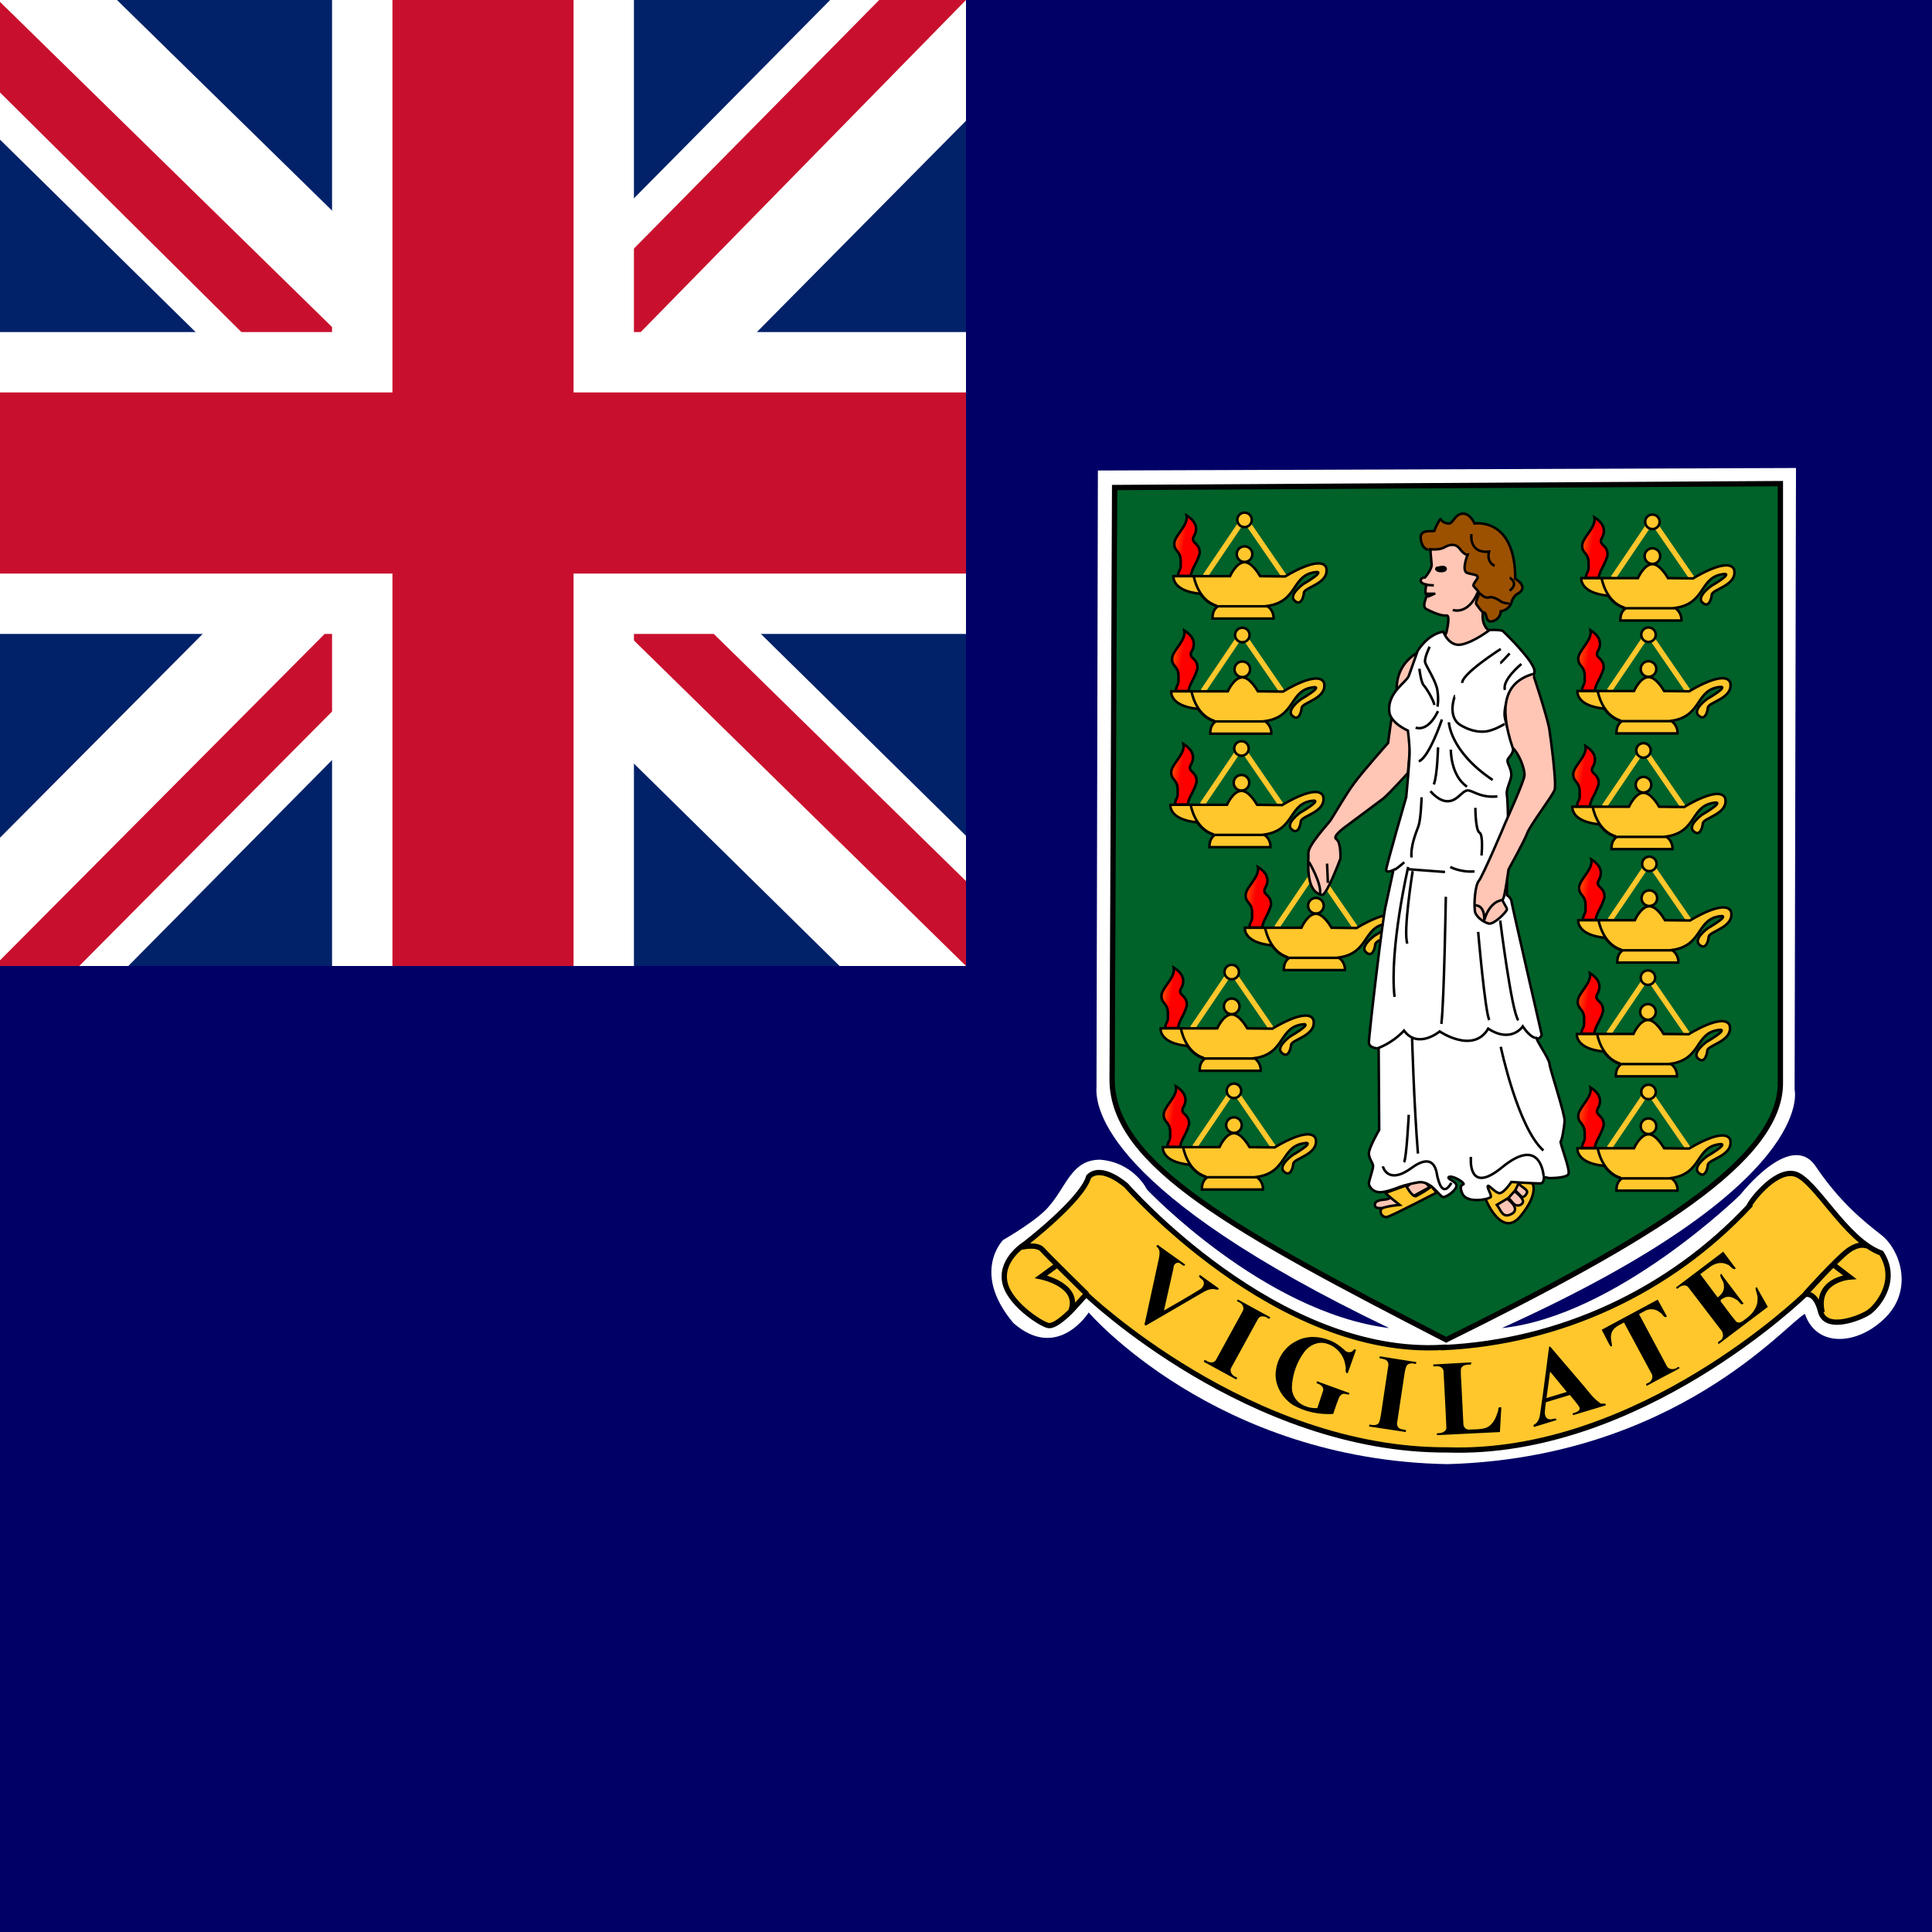
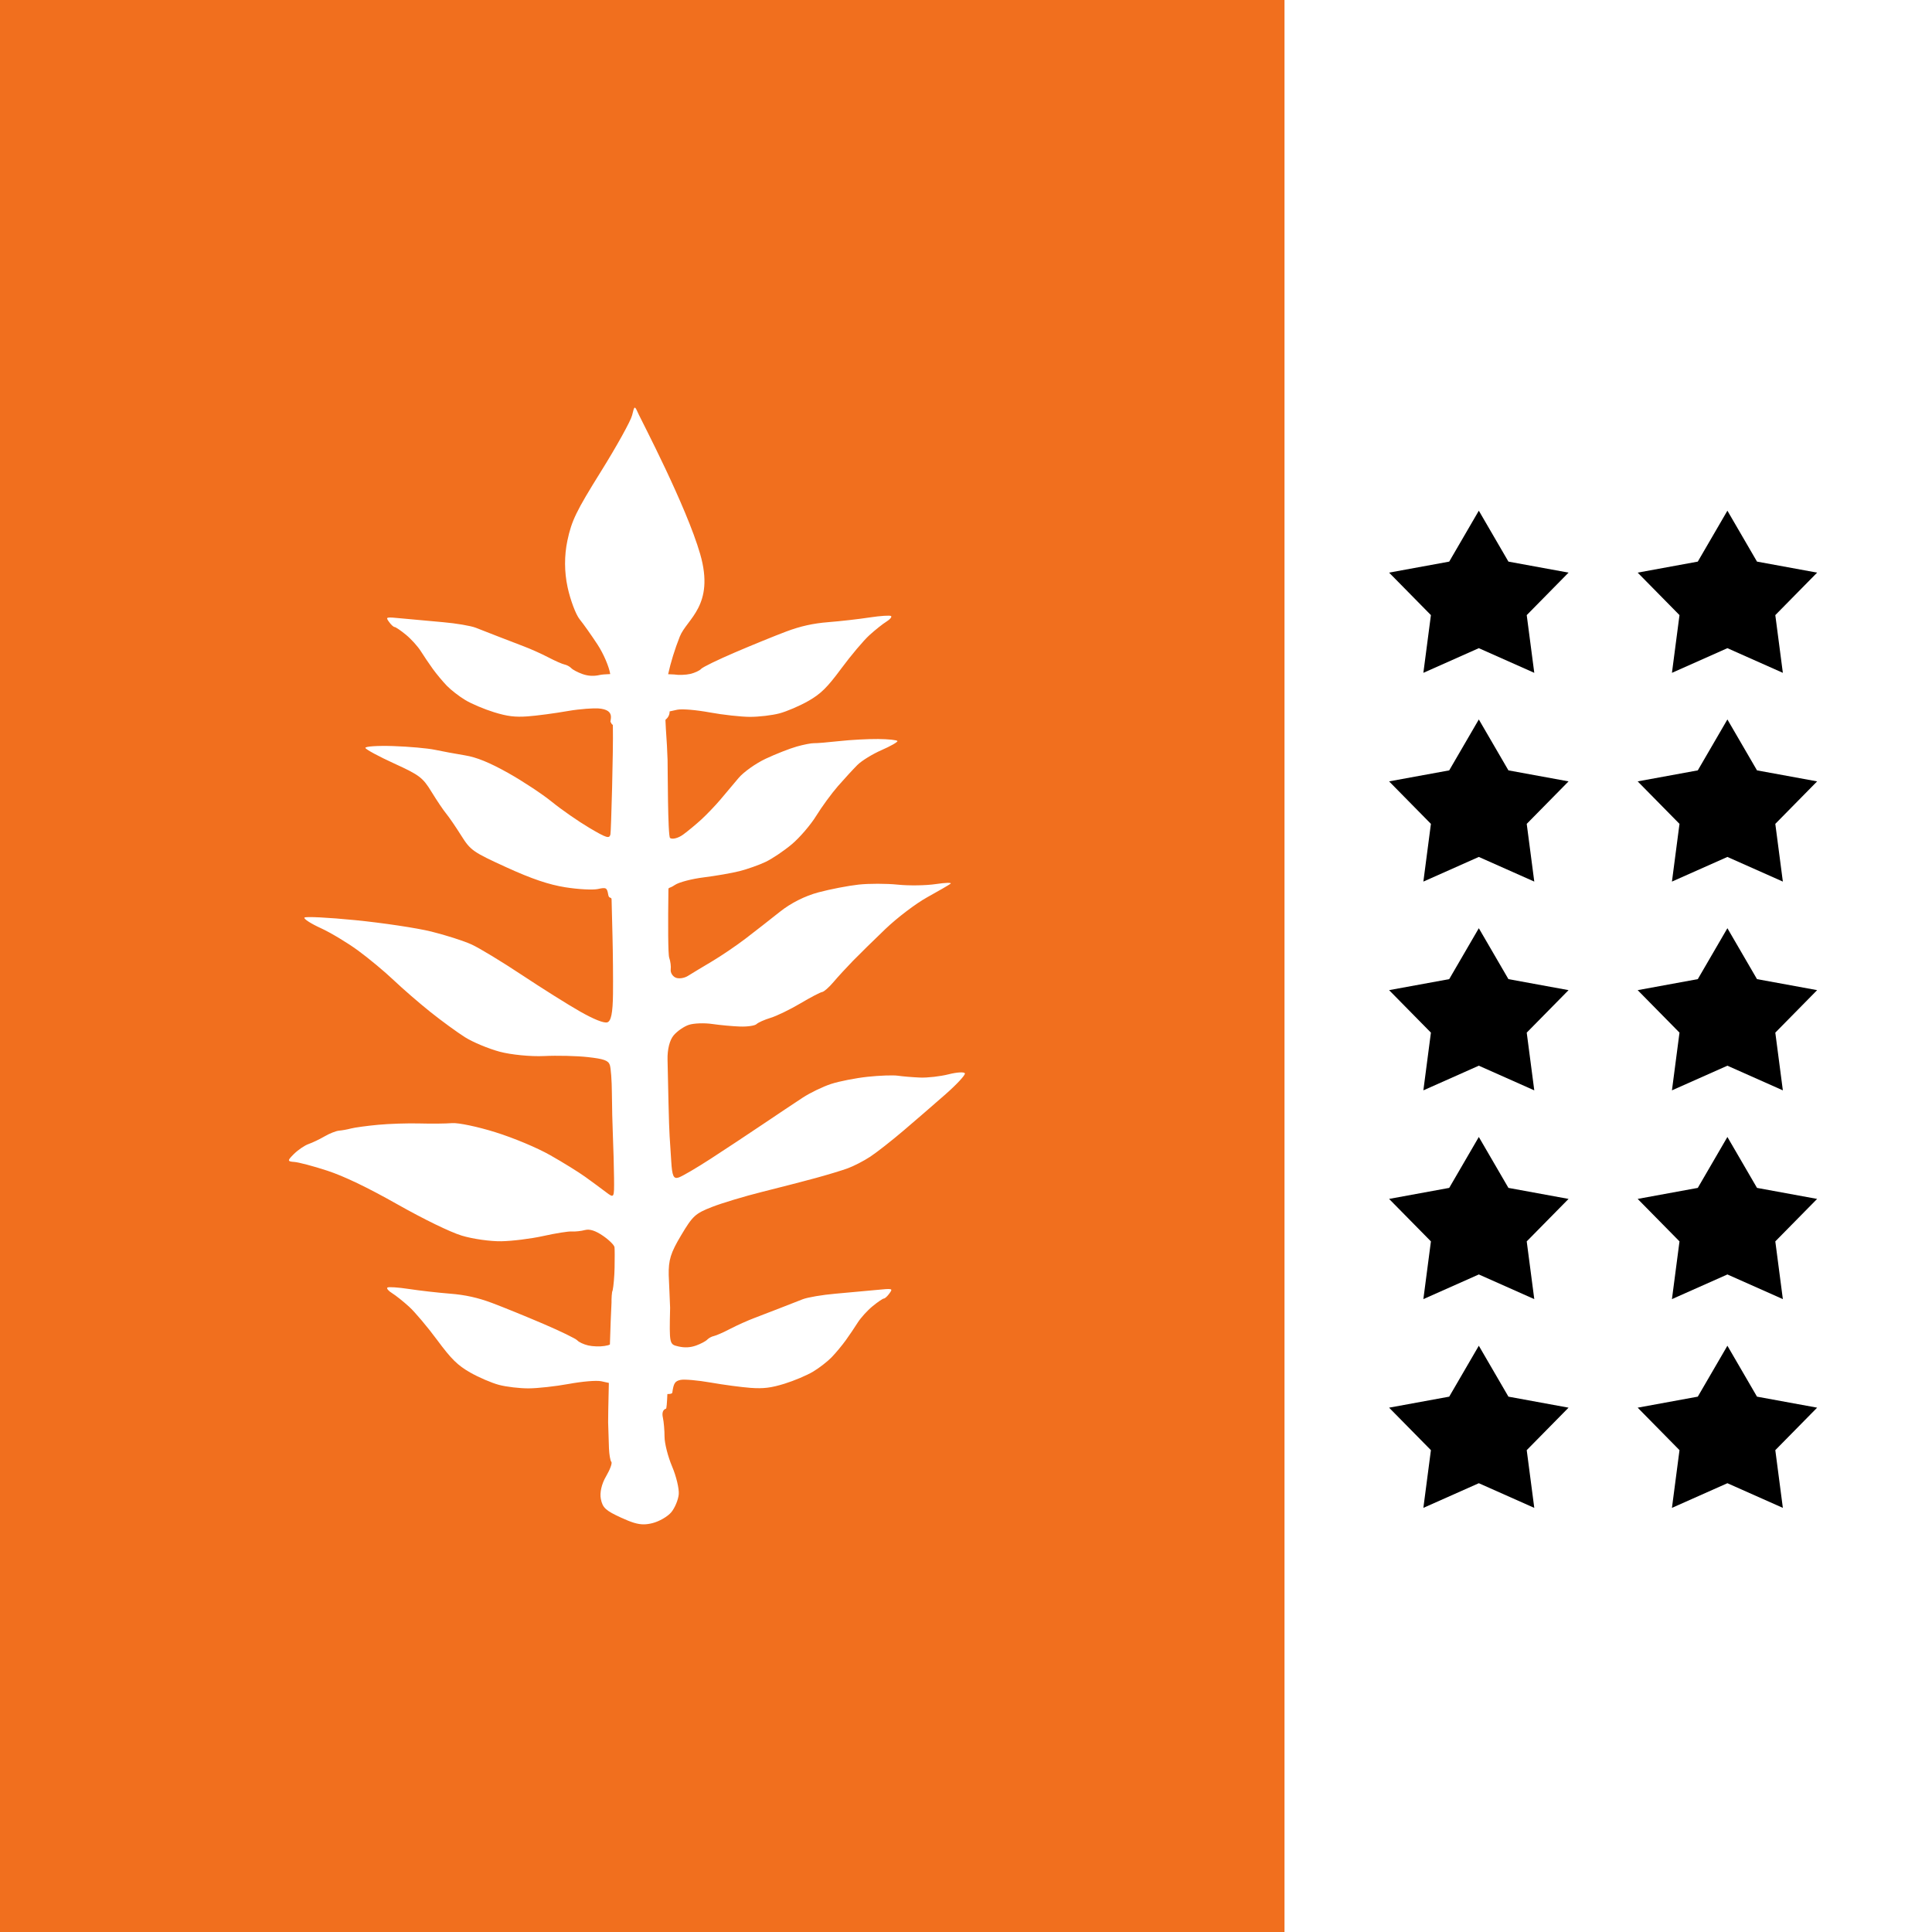
- <svg xmlns="http://www.w3.org/2000/svg" xmlns:xlink="http://www.w3.org/1999/xlink" id="flag-icons-vg" viewBox="0 0 512 512">
-   <defs>
-     <linearGradient id="vg-a" x1="103.1" x2="92.6" y1="111.3" y2="107.8" gradientTransform="matrix(.99614 0 0 2.25255 703.8 -75)" gradientUnits="userSpaceOnUse">
-       <stop offset="0" stop-color="red" />
-       <stop offset="1" stop-color="#ff0" />
-     </linearGradient>
-   </defs>
-   <path fill="#006" d="M0 0h512v512H0Z" />
-   <g transform="translate(-282.6 18.3) scale(.73883)">
-     <path fill="#fff" d="m776.3 144 250.4-.9-.5 223s8.8 34-105 85.5c40.9-4.2 85.5-47.8 85.5-47.8s18.1-23.3 27-10.3c8.8 13 17.1 19.6 23.6 24.7 6.5 5 11.6 19 1.9 29.2-9.8 10.3-25.1 11.6-29.3-.9-6.5 3.3-46.4 51.6-128.2 53.9C818.5 499 773 446 773 446s-11.1 17.7-27 3.8c-15.3-18.2-3.7-29.8-3.7-29.8s13-7.4 16.8-12.5c6-7 7.9-16.3 18-16.3 12.2 1 16.8 10.7 16.8 10.7s41.8 44.1 86.9 49.7c-101.7-48.8-105.5-79-105-86.4l.5-221.1z" />
-     <path fill="#006129" stroke="#000" stroke-width="1.9" d="m782.3 150.1 238.8-1.4v214.6c.5 28-46.5 56.3-119.9 92.5-75.7-39-119.4-62.7-119.8-93l.9-212.7z" />
-     <g id="vg-b" fill="#ffc72c" stroke="#000" stroke-width=".9">
-       <path fill="none" stroke="#ffc72c" stroke-width="1.9" d="m814.8 181.8 14-20.7 14.3 20.8" />
-       <path d="M831.7 174a2.8 2.8 0 1 1-5.6 0 2.8 2.8 0 0 1 5.6 0z" />
-       <path d="M817.4 197.1h21.9s.3-2.8-2.3-4.5c11.5-1.6 8.5-11.6 18-12.2 2 .3-5 4.3-5 4.3s-5.7 4-3 6.1c2 1.7 3-1 3.2-3 .3-2 9.3-3.3 8-9-2.1-4.7-14.7 3.2-14.7 3.2l-9-.1c-.6-1-3-5-5.6-5-3 0-5.2 5-5.2 5h-20.3s-.7 5.3 9.6 6.3c2.3 3 4.1 3.8 6.2 4.6-1.4 1.1-1.8 2.5-1.8 4.3zm1.6-4.4h18.2" />
-       <path d="M810.7 182s1.4 8.5 8.2 10.5" />
-       <path fill="url(#vg-a)" d="M809.6 181.8c.6-3.2 1.9-3.8 3.2-8 .2-4-3.2-3.5-2.2-6 1.8-2.9.9-5.6-2.5-7.7.7 3.7-4.4 7.2-4.4 10.2 0 3 2.6 2.4 2.3 7 .2 2.6-.7 2-1 4.5h4.6z" />
-       <path d="M831.5 161.7a2.6 2.6 0 1 1-5.2 0 2.6 2.6 0 0 1 5.2 0z" />
+ <svg xmlns="http://www.w3.org/2000/svg" width="400" height="400" viewBox="0 0 400 400">
+   <g id="Group-copy-3">
+     <g id="Group">
+       <path id="Path" fill="#f16f1e" stroke="none" d="M -0 400 L 265.974 400 L 265.974 0 L -0 0 L -0 400 Z" />
+       <path id="Path-copy-4" fill="#ffffff" stroke="none" d="M 265.974 400 L 400 400 L 400 0 L 265.974 0 L 265.974 400 Z" />
    </g>
-     <use xlink:href="#vg-b" width="100%" height="100%" x="-.8" y="41.3" />
-     <use xlink:href="#vg-b" width="100%" height="100%" x="-1.1" y="82" />
-     <use xlink:href="#vg-b" width="100%" height="100%" x="25.6" y="126.1" />
-     <use xlink:href="#vg-b" width="100%" height="100%" x="-4.6" y="162.2" />
-     <use xlink:href="#vg-b" width="100%" height="100%" x="-3.8" y="204.8" />
-     <use xlink:href="#vg-b" width="100%" height="100%" x="146.3" y=".7" />
-     <use xlink:href="#vg-b" width="100%" height="100%" x="144.9" y="41.2" />
-     <use xlink:href="#vg-b" width="100%" height="100%" x="143.1" y="82.7" />
-     <use xlink:href="#vg-b" width="100%" height="100%" x="145.2" y="123.4" />
-     <use xlink:href="#vg-b" width="100%" height="100%" x="144.7" y="164.2" />
-     <use xlink:href="#vg-b" width="100%" height="100%" x="144.9" y="205.2" />
-     <g fill="#ffc6b5" stroke="#000" stroke-width=".9">
-       <path fill="#ffc72c" d="M915.8 406.3s5.7 13.2 12.2 5c6.5-8 4.2-11.5 4.2-11.5l-14.6-7.9-4.3 9 2.5 5.4z" />
-       <path d="M928.4 404.6s1 .1 1.7-1.3c.8-1.4-1.7-2-2.9-3.6l-1.2 2.5zm-33-3.6-12.8 7s-6.4 1.3-6.8 0c-.5-1.2.1-2.3 3.5-2.5 3.3-.1 12.3-8.4 12.3-8.4l3.8 4zm.2-227.9.4 4.6c.2 1.6-2.5 5-2.6 4.8-.2-.2-1.5.2-1.3 1.1.1 1 2 1.3 2 1.3s-.7 3.3 0 3.5c.8.1-2 4.2 0 5.3 2.1 1.1 5.6 2.6 7.2 2.3 1.6-.4 0 6.1 0 6.1l-4.5 9.5 24.4-2.5-5-8s-2.4-1.7-1.8-6.3c.7-4.5-.3-25.3-.3-25.3l-17.4-2.4-1.1 6zm-4.5 36.2s-7.9 3.6-7.6 13.4c-2 9.5-3.1 19-3.1 19s-9.4 10.6-12.2 14.5c-2.9 3.8-7.2 11.5-8.7 13.6-1.6 2-7.8 8.8-7.7 11.4.2 2.5-1.4 13.8 4.8 15 1.6.7 6.7-13 6.7-13s.3-5.8-1.5-7c-1.7-1 3.8-4.8 3.8-4.8l13-9.7c2.4-2 8.9-9.2 8.9-9.2l3.6-43.2z" />
-       <path fill="#fff" d="M900.2 201.8s2 5.6 6.6 4.6 10-5.2 10-5.2 4.3-.2 4.9.5c.6.6 11.6 11.2 11.2 14.5-.3 3.4-5 2.4-6.8 4.6-1.7 2.2-4.6 7.8-3.8 12 .8 4 3.2 9.4 2.9 11.5-.3 2-2 2.7-2 3.8 0 1 1.4 3 1.4 5 0 2.1-2 5.1-1.6 7.2.3 2 .4 8 .4 8l-.4 28s1.6.9 1.7 2.5c.2 1.5 10.8 47.6 10.8 47.6s-.5 1.5-1.6 1.3c-1.1-.2 4.3 7.1 4.4 9.2.2 2 5.6 18.2 5.4 20.4-.1 2.2-1 7.2-1.4 7.3-.5.2 3.5 10.2 2.8 11.7-.6 1.6-7 1.5-7 1.5l-1.8-.4s.1 2.1-1.1 2.3c-1.3.1-10.6-.5-10.6-.5s-2.7 4.1-4.3 4c-1.6-.2-3.7-3-4.1-2.6-.5.5 1.4 3.2 1 4-.6.8-8.6 2.5-10.2-1.3-1.6-3.8 1-2.8.4-3.6-.4-.8-4-2.9-5.2-2.3-1 .7 2.9 1.6 2.7 3.2-.1 1.6-3.5 4-4.7 4-1.3 0-4.3-5.9-8.8-5.3-4.4.7-7.2 1.8-7.2 1.8s-5.3 2.2-7.5 1.7c-2.2-.4-3.2-2.2-3.2-3.1 0-1 1.6-5.1 1.5-6.4-.2-1.2-1.5-2.5-1.5-4.4 0-2 3.7-8.4 3.7-8.4l-.2-29.2s-3.3 0-3.5-2c-.1-2 5.1-46.1 6-49l2.8-13s-2.4 1.2-2.6 0c-.1-1 7.2-26.2 7.2-26.2s1.2-12.6 1.2-15.9c0-3.3-.6-7.9-.6-7.9s-6.5-2.8-6.7-7c-.6-6.7 6.2-10.4 7-12.6l3.2-9s3.5-6 9.2-6.9z" />
-       <path fill="#ffc72c" d="M897.8 403s-15.4 8-17.6 8.7c-2.2.6-3.6-2.7-1.4-3.3 2.2-.7 5.7-1 5.7-1s-5.2-4.1-5-4.3l7.2-2.6c.2 0 2.2 4 3.6 3.8a31 31 0 0 0 5.6-3.5l1.9 2.2z" />
-       <path d="M919.4 407.4c1.5 1.9 2 5.1 5.4 3.2 3.3-1.9-1.7-5.4-1.7-5.4z" />
-       <path d="M925.5 407.1s1.6 1.3 3-.2c1.4-1.4-2.8-4.4-2.8-4.4l-2.1 2.4zm6.8-190.1c.2 0 5.2 15.6 5.9 19.6.6 4 2.7 19.8 1.9 22-.8 2.2-8.9 12.8-9.8 15.5-1 2.7-6.7 13-6.7 13s-1.4 10.2-2 10.6c-.7.5 1.6 3 1.4 3.8-.3 1-4.6 5.4-6.5 5-2-.5-5-2.7-5-4.8-.3-2 0-8.9 1.5-10.6 1.4-1.8 8.9-19.3 9.3-20.4.5-1.2 6.8-15 7-17.3.2-2.4-2-7.9-4.2-9.9-5-14.7-3-23.5 7.2-26.5z" />
-       <path fill="#9c5100" d="M895 172.2s3.6.5 5.5-.6 4.1-1.6 5.7.6c1.6 2.2 2.7 2 2.7 2s-2.4 6 0 6.6c2.3.6 3.5.6 3.6 1.4.2.8-2 2.5-1.4 3.3.6.8 1.7 1.7 1.9 2.4.1.6-1.4 3.3-1 4 .5.6 2 3.1 2.9 3.1 1 0 .3 4 3.2 3 2.8-1 2.7-3.5 2.7-3.5s3-.4 3.8-3.1c.7-2.7 2.6-3.4 2.6-3.4s3.8-2-1.2-5.2c0-22.2-14.6-19.8-14.6-19.8s-1.7-4-4.6-3.5c-2.8.5-3 3.8-5 3.5-2.1-.3-2.6-1.7-2.7-1.6-.2.2-2 3.4-2 4.1 0 .8-5.5-1-5 3 .5 4.2 3.2 4 3 3.7z" />
-       <g fill="none">
-         <path d="M920.8 208s-14.1 9-13.8 12.2m17-10.6s-3.2 3.5-3.4 3.5m7.6.3s-7 5.7-5.9 9.3m-27-15.5s-2.1 4.3-1.6 5.7c.4 1.4 4 6.8 4.4 10.1.5 3.4 0 5.7 0 5.7m-6.5-13.6s.6 5 1.6 6 3.5 5.3 3.8 7m-6.7 8.1s4.2 2 8-5.9m6.1-5.5c-.1 0-3 7.7 2.1 10.6 5 2.9 8.9 2.5 11 1.7 2.3-.7 4.7-2.2 4.7-2.2m-20-.6s.3 10.4 15.7 20.7m-15-10.9s-.2 9.2 5.8 13.3m-9-24.1s-4.6 13.7-8.3 15m6.9-5s-.2 9.8-1.5 13.3m-1.2 2.4s3.1 4 6.6 3.6c3.5-.3 5-4.4 7.3-3.8 2.4.7 4.6 2.6 10.1 2.1m-7.9 4.1s0 8.1 1.5 8.9c1.4.8.7 8.2.7 8.2m-21.5-20.9s-.2 7.6-1.1 10.3c-1 2.7-2.9 7.3-2.5 11.3m-6.1 4.4c.8-.3 3.5-2.7 3.5-2.7m1.4 1.7s-6.8 29.2-4.9 46.6m6.5-45.1s-3.5 21.8-1.9 26m.2-26.7 13.3 1m1.9-1.8s3.6 2 8.7 1.6m-10.3 9.1s-.6 37.3-1.6 45.6m21.1-37.1s4.1 32.8 6.5 35.8m-14.4-31.7s2.5 29 4 31.6m-40 10.1s5-1.6 9.4-6.3c5 6.8 12.8.3 12.8.3s12 8.2 17.4-1c8.3 5.4 12.4-.8 12.4-.8s3 4.6 5.2 4.1m-13.1 3.2s6.1 29 15.3 37.2" />
-         <path d="M889 347.7s.7 24.2 2.1 41.3m-3.3-13.9s-.8 15.8-1.7 17m-7.6 1.5s1.7 6.9 10.4.5c8.7-6.3 8.9 2.4 9.2 3.3.3 1 1.7 7.8 5 2.1m7-9.3s-1.4 14 11.1 3.8c12.5-10.3 14.6-.2 15 3m-25.9-230.2s-1.1 7 6.3 6.3c-1 3.9 2 5.1 2 5.1m5.4 4.3c.2 0 3.4 2 0 4.6m-10.7.9s1.6 2 3.3 1.5c1.8-.5 4.6 1.7 4.6 1.7s2.4.8 2.7.3m-20.3 2.5s5.4 2.1 9-6.4m-18.9-2.6 3.1.2M858.5 285l.3 6.9m-6.8-7.5s4.5 7.5 4 11.4" />
-         <path stroke-linejoin="round" d="M894.1 188.2h2.9l-2.5 1.1M911.7 300s3.3-.4 3.2 5.2c2.1-7 6.4-7.1 6.4-7.1" />
-         <path stroke-linejoin="round" stroke-width="1.7" d="M898.1 179.3c.5 0 2.2-.6 2.5-.1.4.4-1.9.8-2.5.1z" />
-       </g>
+     <g id="Group-copy-2">
+       <path id="path1" fill="#ffffff" stroke="none" visibility="hidden" d="M 238.378 86.569 L 27.119 86.569 L 27.119 221.494 C 27.123 221.615 27.119 221.74 27.119 221.861 C 27.119 272.913 74.411 314.299 132.748 314.299 C 191.085 314.299 238.378 272.913 238.378 221.861 C 238.378 221.736 238.373 221.615 238.373 221.494 L 238.373 86.569 L 238.378 86.569 Z" />
+       <path id="Shape-copy" fill="#ffffff" fill-rule="evenodd" stroke="none" d="M 133.273 315.6 C 132.016 315.603 130.744 315.197 128.654 314.242 C 125.4 312.755 124.768 312.177 124.402 310.356 C 124.139 309.049 124.556 307.225 125.475 305.666 C 126.301 304.262 126.796 302.914 126.575 302.67 C 126.354 302.427 126.131 301.16 126.079 299.854 C 126.027 298.548 125.95 296.129 125.908 294.479 C 125.893 293.897 125.955 290.504 126.057 286.318 C 125.329 286.15 124.72 286.012 124.437 285.962 C 123.378 285.773 120.581 286.011 117.715 286.535 C 115.015 287.029 111.294 287.44 109.446 287.447 C 107.597 287.455 104.836 287.13 103.31 286.725 C 101.783 286.32 99.092 285.163 97.331 284.156 C 94.74 282.674 93.438 281.39 90.503 277.424 C 88.508 274.728 85.896 271.63 84.697 270.54 C 83.499 269.449 81.912 268.186 81.173 267.733 C 80.433 267.279 79.997 266.759 80.205 266.578 C 80.412 266.397 82.412 266.528 84.651 266.869 C 86.889 267.211 90.739 267.648 93.203 267.842 C 96.325 268.087 98.958 268.672 101.884 269.77 C 104.195 270.637 108.983 272.588 112.526 274.105 C 116.069 275.623 119.22 277.157 119.528 277.514 C 119.836 277.871 120.844 278.34 121.768 278.557 C 122.693 278.774 124.205 278.826 125.129 278.672 C 125.663 278.584 126.027 278.509 126.274 278.367 C 126.38 274.939 126.497 271.742 126.609 269.67 C 126.592 268.977 126.657 267.405 126.836 267.197 C 127.028 266.311 127.207 264.261 127.244 262.471 C 127.283 260.573 127.276 258.663 127.228 258.226 C 127.181 257.789 126.105 256.723 124.838 255.857 C 123.272 254.787 122.076 254.407 121.107 254.668 C 120.323 254.879 119.105 255.011 118.403 254.961 C 117.7 254.91 115.052 255.331 112.517 255.895 C 109.983 256.46 106.047 256.951 103.77 256.988 C 101.494 257.026 97.813 256.499 95.589 255.818 C 93.187 255.083 87.77 252.447 82.247 249.326 C 76.085 245.844 71.192 243.497 67.744 242.372 C 64.883 241.438 61.811 240.625 60.919 240.566 C 59.471 240.469 59.466 240.29 60.866 238.909 C 61.729 238.058 63.089 237.135 63.888 236.859 C 64.686 236.582 66.182 235.867 67.21 235.268 C 68.239 234.669 69.584 234.139 70.199 234.09 C 70.815 234.042 71.936 233.838 72.69 233.637 C 73.444 233.437 75.966 233.093 78.294 232.875 C 80.623 232.656 84.492 232.533 86.894 232.6 C 89.296 232.668 92.312 232.636 93.596 232.531 C 94.88 232.425 98.91 233.271 102.551 234.411 C 106.394 235.614 111.164 237.611 113.921 239.172 C 116.533 240.65 119.788 242.665 121.155 243.649 C 122.521 244.633 124.434 246.041 125.406 246.779 C 127.174 248.119 127.175 248.119 127.131 243.908 C 127.108 241.591 127.002 237.734 126.899 235.336 C 126.795 232.938 126.699 228.873 126.684 226.301 C 126.669 223.73 126.475 221.107 126.252 220.473 C 125.929 219.555 125.005 219.227 121.706 218.861 C 119.429 218.608 115.345 218.51 112.629 218.643 C 109.913 218.776 105.783 218.372 103.451 217.744 C 101.12 217.117 97.888 215.767 96.27 214.745 C 94.651 213.723 91.431 211.374 89.115 209.525 C 86.799 207.676 83.374 204.709 81.504 202.93 C 79.635 201.152 76.295 198.376 74.083 196.762 C 71.872 195.148 68.414 193.074 66.399 192.153 C 64.383 191.233 62.866 190.257 63.029 189.986 C 63.191 189.714 67.945 189.951 73.595 190.511 C 79.245 191.072 86.306 192.131 89.285 192.867 C 92.265 193.602 96.016 194.804 97.622 195.537 C 99.228 196.271 103.924 199.118 108.058 201.862 C 112.193 204.607 117.605 208.006 120.086 209.416 C 122.95 211.043 125.01 211.865 125.725 211.668 C 126.52 211.45 126.87 209.709 126.915 205.766 C 126.949 202.69 126.902 197.305 126.81 193.798 C 126.718 190.292 126.633 186.895 126.622 186.248 C 126.61 185.602 126.09 186.168 125.935 185.276 C 125.675 183.771 125.519 183.684 123.776 184.063 C 122.743 184.287 119.722 184.126 117.062 183.705 C 113.636 183.162 110.08 181.959 104.871 179.579 C 97.868 176.38 97.418 176.063 95.466 172.957 C 94.338 171.163 92.942 169.127 92.365 168.432 C 91.788 167.738 90.425 165.713 89.335 163.933 C 87.531 160.984 86.845 160.464 81.611 158.073 C 78.451 156.63 75.77 155.183 75.654 154.86 C 75.537 154.536 78.107 154.358 81.365 154.464 C 84.623 154.57 88.531 154.918 90.049 155.239 C 91.567 155.559 94.361 156.076 96.258 156.387 C 98.681 156.784 101.335 157.864 105.19 160.024 C 108.206 161.713 112.287 164.408 114.261 166.013 C 116.234 167.617 119.714 170.036 121.993 171.387 C 125.576 173.51 126.171 173.694 126.385 172.745 C 126.521 172.14 126.991 155.156 126.891 150.623 C 126.887 150.443 126.882 150.261 126.877 150.081 C 126.656 149.936 126.527 149.772 126.52 149.59 C 125.905 149.596 127.931 146.919 123.793 146.664 C 123.01 146.615 120.22 146.744 117.543 147.214 C 114.867 147.684 111.144 148.179 109.269 148.316 C 106.628 148.507 105.053 148.313 102.269 147.453 C 100.293 146.843 97.633 145.72 96.36 144.957 C 95.086 144.195 93.349 142.848 92.499 141.964 C 91.649 141.08 90.346 139.515 89.603 138.486 C 88.861 137.456 87.742 135.801 87.117 134.808 C 86.493 133.815 85.107 132.286 84.036 131.41 C 82.965 130.533 81.912 129.817 81.695 129.817 C 81.479 129.817 80.962 129.341 80.548 128.761 C 79.798 127.71 79.811 127.707 83.353 128.053 C 85.311 128.244 89.098 128.59 91.768 128.821 C 94.439 129.053 97.463 129.567 98.489 129.963 C 99.516 130.359 101.616 131.178 103.156 131.785 C 104.696 132.391 107.091 133.313 108.478 133.833 C 109.864 134.353 112.132 135.372 113.518 136.096 C 114.905 136.821 116.417 137.488 116.879 137.578 C 117.341 137.668 117.971 138.009 118.279 138.336 C 118.587 138.663 119.624 139.21 120.582 139.551 C 121.773 139.975 122.928 140.035 124.224 139.739 C 124.585 139.656 125.345 139.599 126.341 139.56 C 126.107 138.045 124.953 135.348 123.732 133.48 C 122.481 131.566 120.808 129.2 120.014 128.223 C 119.219 127.245 118.094 124.256 117.514 121.58 C 116.829 118.422 116.816 115.03 117.475 111.921 C 118.354 107.778 119.294 105.843 124.424 97.61 C 127.687 92.374 130.586 87.145 130.867 85.992 C 131.379 83.894 131.379 83.893 132.26 85.85 C 132.744 86.926 142.083 104.725 144.968 114.726 C 148.045 125.393 142.204 128.128 140.747 131.788 C 139.706 134.403 138.843 137.223 138.33 139.588 C 139.011 139.608 139.474 139.627 139.564 139.642 C 140.488 139.795 142 139.744 142.924 139.527 C 143.849 139.31 144.857 138.841 145.165 138.484 C 145.473 138.127 148.624 136.594 152.167 135.076 C 155.709 133.558 160.498 131.607 162.808 130.74 C 165.735 129.642 168.369 129.057 171.491 128.812 C 173.955 128.619 177.803 128.181 180.042 127.839 C 182.281 127.498 184.281 127.367 184.488 127.548 C 184.695 127.729 184.26 128.25 183.52 128.703 C 182.78 129.157 181.194 130.42 179.996 131.51 C 178.797 132.601 176.185 135.698 174.19 138.394 C 171.255 142.36 169.953 143.645 167.362 145.127 C 165.601 146.134 162.91 147.29 161.383 147.695 C 159.856 148.101 157.096 148.425 155.247 148.418 C 153.399 148.41 149.678 147.999 146.978 147.505 C 144.112 146.981 141.316 146.743 140.257 146.932 C 139.974 146.983 139.364 147.12 138.636 147.288 C 138.653 147.989 138.325 148.571 137.77 149.045 C 137.791 149.727 137.821 150.353 137.86 150.875 C 138.016 152.922 138.175 155.837 138.215 157.351 C 138.254 158.865 138.243 173.161 138.732 173.501 C 139.22 173.841 140.437 173.522 141.435 172.793 C 142.434 172.064 144.14 170.649 145.227 169.649 C 146.314 168.65 148.061 166.826 149.11 165.595 C 150.16 164.365 151.861 162.344 152.891 161.104 C 153.921 159.865 156.463 158.055 158.541 157.081 C 160.619 156.106 163.502 154.975 164.948 154.567 C 166.393 154.159 168.003 153.844 168.524 153.869 C 169.045 153.893 171.389 153.7 173.732 153.44 C 176.074 153.18 179.717 152.984 181.828 153.005 C 183.939 153.026 185.728 153.215 185.803 153.425 C 185.878 153.635 184.402 154.477 182.522 155.298 C 180.642 156.118 178.389 157.506 177.514 158.38 C 176.64 159.254 174.833 161.22 173.499 162.747 C 172.165 164.275 170.136 167.046 168.992 168.905 C 167.847 170.764 165.585 173.403 163.965 174.769 C 162.344 176.135 159.893 177.788 158.518 178.442 C 157.143 179.096 154.699 179.961 153.088 180.365 C 151.478 180.769 148.151 181.348 145.696 181.651 C 143.24 181.954 140.558 182.658 139.735 183.216 C 138.49 184.061 138.397 183.623 138.388 184.232 C 138.292 191.263 138.304 197.592 138.557 198.298 C 138.81 199.004 138.95 200.098 138.866 200.729 C 138.783 201.36 139.235 202.114 139.871 202.404 C 140.506 202.694 141.658 202.535 142.43 202.048 C 143.202 201.562 145.429 200.219 147.378 199.063 C 149.326 197.907 152.495 195.757 154.417 194.284 C 156.34 192.812 159.515 190.331 161.471 188.772 C 163.72 186.979 166.653 185.5 169.447 184.753 C 171.878 184.103 175.622 183.38 177.768 183.146 C 179.914 182.912 183.561 182.916 185.872 183.156 C 188.183 183.396 191.736 183.342 193.766 183.036 C 195.796 182.73 197.158 182.702 196.794 182.973 C 196.429 183.245 194.237 184.515 191.922 185.795 C 189.608 187.076 185.736 190.018 183.319 192.333 C 180.901 194.648 177.862 197.631 176.566 198.962 C 175.269 200.294 173.461 202.265 172.547 203.343 C 171.633 204.422 170.584 205.341 170.216 205.386 C 169.847 205.432 167.809 206.497 165.688 207.754 C 163.568 209.011 160.803 210.351 159.542 210.733 C 158.281 211.115 156.972 211.699 156.632 212.03 C 156.292 212.36 154.758 212.587 153.222 212.534 C 151.687 212.481 149.095 212.243 147.465 212.005 C 145.834 211.767 143.663 211.844 142.638 212.176 C 141.612 212.507 140.178 213.501 139.452 214.383 C 138.637 215.372 138.16 217.284 138.207 219.373 C 138.249 221.235 138.337 225.26 138.405 228.318 C 138.473 231.375 138.577 234.467 138.635 235.189 C 138.693 235.911 138.843 238.241 138.969 240.367 C 139.157 243.512 139.447 244.149 140.528 243.783 C 141.258 243.537 144.23 241.797 147.13 239.916 C 150.031 238.036 154.879 234.829 157.902 232.791 C 160.926 230.753 164.658 228.261 166.197 227.254 C 167.736 226.247 170.379 224.972 172.071 224.419 C 173.762 223.867 177.169 223.199 179.641 222.935 C 182.114 222.671 184.929 222.571 185.897 222.715 C 186.866 222.859 188.923 223.031 190.468 223.097 C 192.013 223.163 194.689 222.858 196.413 222.419 C 198.138 221.981 199.648 221.896 199.768 222.231 C 199.888 222.567 198.084 224.514 195.757 226.559 C 193.431 228.604 189.524 231.985 187.074 234.072 C 184.625 236.159 181.525 238.589 180.185 239.473 C 178.845 240.357 176.729 241.448 175.484 241.899 C 174.238 242.349 171.244 243.255 168.831 243.911 C 166.418 244.568 161.457 245.85 157.806 246.761 C 154.155 247.672 149.474 249.081 147.403 249.892 C 143.942 251.247 143.423 251.724 141.006 255.777 C 138.847 259.396 138.389 260.873 138.452 264.018 C 138.463 264.573 138.748 270.38 138.739 270.771 C 138.571 278.334 138.571 278.334 140.469 278.769 C 141.764 279.065 142.92 279.005 144.11 278.581 C 145.069 278.239 146.106 277.692 146.414 277.365 C 146.722 277.039 147.352 276.698 147.814 276.608 C 148.276 276.517 149.788 275.85 151.175 275.126 C 152.561 274.401 154.83 273.383 156.216 272.863 C 157.602 272.343 159.997 271.421 161.537 270.814 C 163.077 270.208 165.177 269.388 166.203 268.992 C 167.23 268.596 170.254 268.082 172.924 267.851 C 175.595 267.619 179.382 267.274 181.34 267.082 C 184.882 266.736 184.895 266.74 184.145 267.79 C 183.731 268.371 183.214 268.846 182.997 268.846 C 182.781 268.846 181.727 269.563 180.657 270.439 C 179.586 271.315 178.2 272.844 177.575 273.838 C 176.951 274.831 175.832 276.486 175.09 277.515 C 174.347 278.544 173.044 280.11 172.194 280.994 C 171.344 281.878 169.607 283.224 168.333 283.987 C 167.059 284.749 164.4 285.872 162.424 286.483 C 159.64 287.343 158.065 287.537 155.424 287.345 C 153.549 287.209 149.825 286.714 147.149 286.244 C 144.473 285.774 141.661 285.526 140.9 285.693 C 139.739 285.948 139.466 286.37 139.194 288.328 C 139.164 288.54 138.787 288.626 138.173 288.62 C 138.097 290.454 138.003 291.625 137.886 291.657 C 137.262 291.828 137.018 292.509 137.236 293.47 C 137.428 294.316 137.585 296.116 137.586 297.47 C 137.587 298.825 138.293 301.596 139.154 303.627 C 140.016 305.659 140.634 308.252 140.526 309.392 C 140.418 310.531 139.723 312.197 138.981 313.093 C 138.238 313.99 136.471 315.009 135.053 315.356 C 134.412 315.514 133.844 315.599 133.273 315.6 Z" />
    </g>
-     <g fill="none" stroke="#000" stroke-width="1.9">
-       <path fill="#ffc72c" d="M900.3 458.6a160.4 160.4 0 0 0 109.6-50.7c-.4-.4 8.9-13.4 16.3-11.6 7.4 1.9 18.1 23.7 31.1 28.4 6.5 10.2-1.8 19.5-4.6 21.3-2.8 1.9-15.4 7-17.2-.4-1.9-7.5-5.6-6-5.6-6s-59.5 58-128.2 55.7c-71 .4-129.6-55.8-129.6-55.8l-5.1 5.6s-5.6 6-8.4 5.6c-2.8-.5-14.9-8.4-15.8-16.3-1-7.9 7.4-13 7.4-13s20.5-15.8 22.8-24.1c4.7-4.7 13.5 3.2 13.5 3.2s53.9 61.8 113.8 58z" />
-       <path d="M748.9 422.6s5.5-1.4 7.5.9 16 16 16 16" />
-       <path d="m761.5 429.1-5.6 4.1s14 2.8 10.8 12m285.6-23s-2.7-1.5-7 1.7c-4.4 3.3-15.3 15.5-15.3 15.5" />
-       <path d="m1039.9 428.7 6 4.6s-12.5.9-9.8 12.7" />
+     <g id="g1">
+       <path id="Shape" fill="#000000" fill-rule="evenodd" stroke="none" d="M 306.174 105.733 L 300.044 116.275 L 287.597 118.556 L 296.256 127.352 L 294.693 139.303 L 306.174 134.197 L 317.656 139.303 L 316.092 127.352 L 324.751 118.556 L 312.304 116.275 Z" />
+       <path id="Shape-copy-2" fill="#000000" fill-rule="evenodd" stroke="none" d="M 357.64 105.733 L 351.51 116.275 L 339.062 118.556 L 347.722 127.352 L 346.158 139.303 L 357.64 134.197 L 369.121 139.303 L 367.558 127.352 L 376.217 118.556 L 363.769 116.275 Z" />
+       <path id="Shape-copy-4" fill="#000000" fill-rule="evenodd" stroke="none" d="M 306.174 148.955 L 300.044 159.497 L 287.597 161.777 L 296.256 170.573 L 294.693 182.524 L 306.174 177.419 L 317.656 182.524 L 316.092 170.573 L 324.751 161.777 L 312.304 159.497 Z" />
+       <path id="Shape-copy-3" fill="#000000" fill-rule="evenodd" stroke="none" d="M 357.64 148.955 L 351.51 159.497 L 339.062 161.777 L 347.722 170.573 L 346.158 182.524 L 357.64 177.419 L 369.121 182.524 L 367.558 170.573 L 376.217 161.777 L 363.769 159.497 Z" />
+       <path id="Shape-copy-6" fill="#000000" fill-rule="evenodd" stroke="none" d="M 306.174 192.177 L 300.044 202.718 L 287.597 204.999 L 296.256 213.795 L 294.693 225.746 L 306.174 220.64 L 317.656 225.746 L 316.092 213.795 L 324.751 204.999 L 312.304 202.718 Z" />
+       <path id="Shape-copy-5" fill="#000000" fill-rule="evenodd" stroke="none" d="M 357.64 192.177 L 351.51 202.718 L 339.062 204.999 L 347.722 213.795 L 346.158 225.746 L 357.64 220.64 L 369.121 225.746 L 367.558 213.795 L 376.217 204.999 L 363.769 202.718 Z" />
+       <path id="Shape-copy-8" fill="#000000" fill-rule="evenodd" stroke="none" d="M 306.174 235.398 L 300.044 245.94 L 287.597 248.221 L 296.256 257.016 L 294.693 268.968 L 306.174 263.862 L 317.656 268.968 L 316.092 257.016 L 324.751 248.221 L 312.304 245.94 Z" />
+       <path id="Shape-copy-7" fill="#000000" fill-rule="evenodd" stroke="none" d="M 357.64 235.398 L 351.51 245.94 L 339.062 248.221 L 347.722 257.016 L 346.158 268.968 L 357.64 263.862 L 369.121 268.968 L 367.558 257.016 L 376.217 248.221 L 363.769 245.94 Z" />
+       <path id="Shape-copy-10" fill="#000000" fill-rule="evenodd" stroke="none" d="M 306.174 278.62 L 300.044 289.162 L 287.597 291.442 L 296.256 300.238 L 294.693 312.189 L 306.174 307.084 L 317.656 312.189 L 316.092 300.238 L 324.751 291.442 L 312.304 289.162 Z" />
+       <path id="Shape-copy-9" fill="#000000" fill-rule="evenodd" stroke="none" d="M 357.64 278.62 L 351.51 289.162 L 339.062 291.442 L 347.722 300.238 L 346.158 312.189 L 357.64 307.084 L 369.121 312.189 L 367.558 300.238 L 376.217 291.442 L 363.769 289.162 Z" />
    </g>
-     <path d="M819.7 437.4c-.4 1-1.4 0-2.2.2-2 0-3.8 1.4-5.6 2.4l-18.4 10.7c-.6-.2-.5-.7-.3-1.2l5-23c.2-1.3.6-3-.7-4-.5-.4.3-1.1.7-.4l9.4 6.7c-.3.9-.9.2-1.4-.1-1.3-1.3-2.9-.1-2.8 1.5l-3.4 15.1c4.2-2.4 8.4-4.8 12.6-7.4 1.4-.6 2.5-2.6 1-3.8-.6-.4-1.6-1.3-.6-1.5l6.7 4.8zm6.6 32c-.2.6-.5.7-1 .3l-11-6c.1-.7.4-.8.9-.4 1 .7 2.6 1 3.4-.2l4-7.3 5.6-10.2c.8-1.3-.1-2.8-1.3-3.3-.4-.2-1-.4-.5-.8.2-.3.8.3 1.1.4l10.6 5.8c-.1.6-.4.7-.9.3-1-.7-2.6-1-3.4.2l-4 7.3-5.6 10.2c-.8 1.2.1 2.8 1.3 3.3l.8.4zm42.6-10-3 8.4c-1.3-.1-.4-1.7-.8-2.5a9.5 9.5 0 0 0-7-8.2c-3-.8-6 .7-7.8 3.1a22.9 22.9 0 0 0-4.4 12.2 7 7 0 0 0 3.2 6.4 10 10 0 0 0 5.9 1.5l2.1-6.3c.3-1.4-1.2-2.3-2.3-2.6-.2-.4.2-1 .7-.5l11 4c0 1.3-1.6-.2-2.5.4-1.3.5-1.4 2.1-2 3.3l-1.3 3.8c-5 .3-10-.7-14.4-3.2-4.1-2.6-7-7.7-6.1-12.7.6-4.3 3.3-8.3 7.2-10.2 3.6-2 8-1.9 11.8-.4 2 .7 3.8 2 5.4 3.4 1 1.3 2.8 1.3 3.6-.1l.7.2m17.9 28.8c0 .4 0 .9-.6.6l-12.6-1.9c0-.5 0-.9.6-.6 1 .2 2.6.2 3-1 .6-1.7.7-3.5 1-5.2l2.2-14.6c.3-1 0-2.2-1.1-2.6-.7-.3-1.3-.3-2-.5 0-.4 0-.8.6-.6l12.6 2c0 .4 0 .8-.6.6-1-.3-2.5-.2-3 1-.6 1.6-.7 3.4-1 5.1l-2.2 14.6c-.3 1 0 2.3 1.2 2.7l2 .4zM921 480l-.5 8.9-22.6 1.1c-.1-.5 0-.8.6-.7 1.1 0 2.6-.5 2.8-1.8l-.3-6.6-.7-13.4c.1-1.3-1-2.3-2.3-2.2-.4-.2-1.5.4-1.4-.3-.2-.6.7-.3 1-.4l12.6-.7c0 .6 0 .9-.7.8-1.1 0-2.6.2-3 1.6-.1 1.9.1 3.8.2 5.7l.7 14c0 1.1 1 2.2 2.2 2 1.8-.1 3.7 0 5.5-.5 2.5-.7 3.8-3.2 4.5-5.5.5-.6 0-2.2 1-2h.4m17.5-21.8c-.6 0-.3.8-.5 1.2-1 7.5-1.9 15-3 22.4-.2 1.7-.6 3.6-2.2 4.4-.6.3-.1 1.2.5.7l7.5-2.3c-.1-1.2-1.6 0-2.4-.3-1.7 0-2-2.1-1.7-3.4 0-1 .2-1.8.3-2.7l8.6-2.6c1.1 1.4 2.3 2.7 3.3 4.2.8 1.4-1 2-2 2.3-.6 0-.2 1 .3.6l11.3-3.4c0-1.3-1.6 0-2.3-1-2.2-1.5-3.7-3.7-5.4-5.7l-12.3-14.4zm0 9 6 7.3-7.3 2.2 1.3-9.5zm38.6-25.8 3.3 6c-1 1-1.6-1.1-2.5-1.4a4.7 4.7 0 0 0-5.5-.5l-2 1.1 9.8 18.3c.5 1.5 2.4 1.8 3.7 1 .4-.4.9-.6 1 .1-1.6 1-3.5 1.9-5.2 2.8l-6.5 3.5c-.5-.5-.2-.8.4-1a2.4 2.4 0 0 0 1.1-3.7l-9.7-18c-1.8 1-4 1.8-4.5 4-.5 1.5.2 3.2.2 4.4-.5.6-.7-.2-1-.6l-2.7-5.2 20.1-10.8zm15.3-9.1 6.2 8.3c1.4-1 2.6-2.6 2.2-4.4.2-1.4-1.8-3-1.1-4 .4-.2.7.8 1 1.1l7.2 9.5c-1 1-1.6-1.1-2.6-1.4-1.4-1-3.3-1.5-4.8-.4-1.1.4-1 1-.3 1.7 1.6 2.1 3.2 4.4 5 6.5 1 1 2.4 0 3.3-.8 2.4-1.6 4.5-4.2 4.4-7.2.2-1.4-.7-2.8-.7-4 .6-.7.7.4 1 .8l3.4 6-17.6 13.3c-.7-.5 0-.9.5-1.2 1.6-1 1.1-3.1 0-4.2L988.1 437c-1-1.3-2.8-.6-3.7.3-.5.6-1-.5-.3-.6l16.5-12.5 4.5 6c-1 1-2-1.3-3.1-1.4-2.2-1.2-4.8-.3-6.6 1.2l-3.1 2.3" />
  </g>
-   <path fill="#012169" d="M0 0h256v256H0Z" />
-   <path fill="#fff" d="M256 0v32l-95 96 95 93.5V256h-33.5L127 162l-93 94H0v-34l93-93.5L0 37V0h31l96 94 93-94z" />
-   <path fill="#c8102e" d="m92 162 5.5 17L21 256H0v-1.5zm62-6 27 4 75 73.5V256ZM256 0l-96 98-2-22 75-76ZM0 .5 96.5 95 67 91 0 24.5Z" />
-   <path fill="#fff" d="M88 0v256h80V0ZM0 88v80h256V88Z" />
-   <path fill="#c8102e" d="M0 104v48h256v-48ZM104 0v256h48V0Z" />
</svg>
